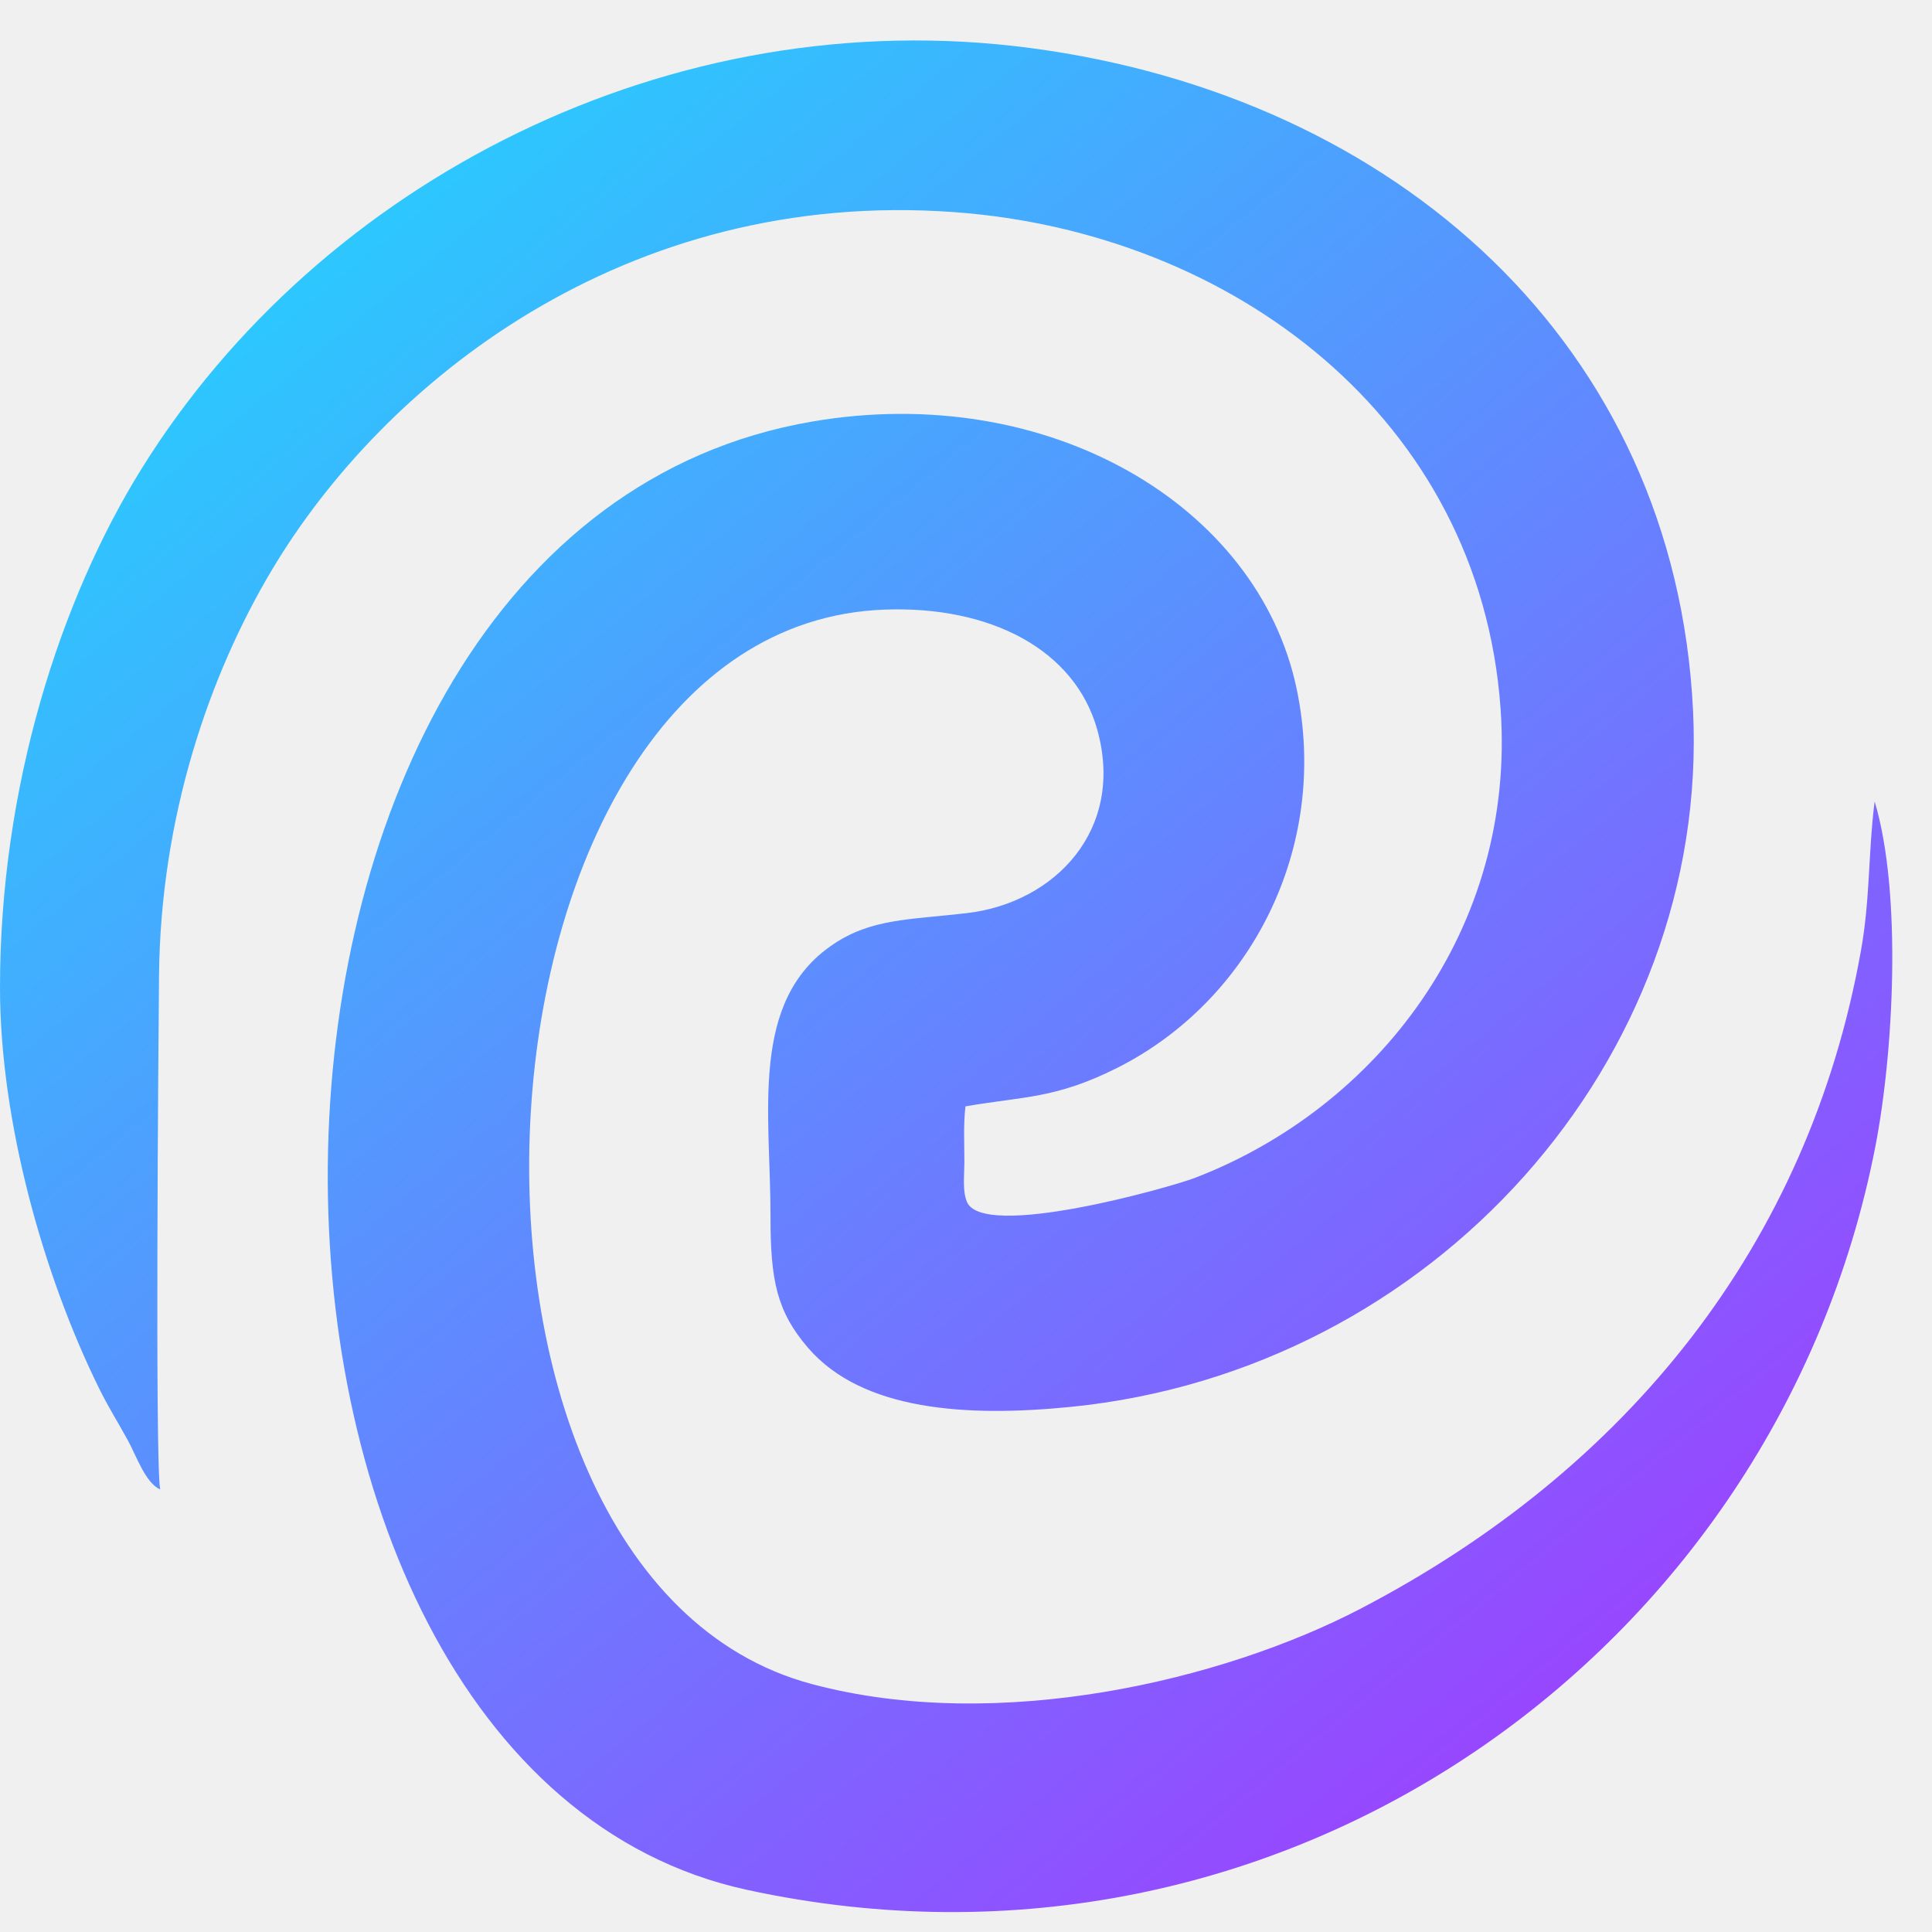
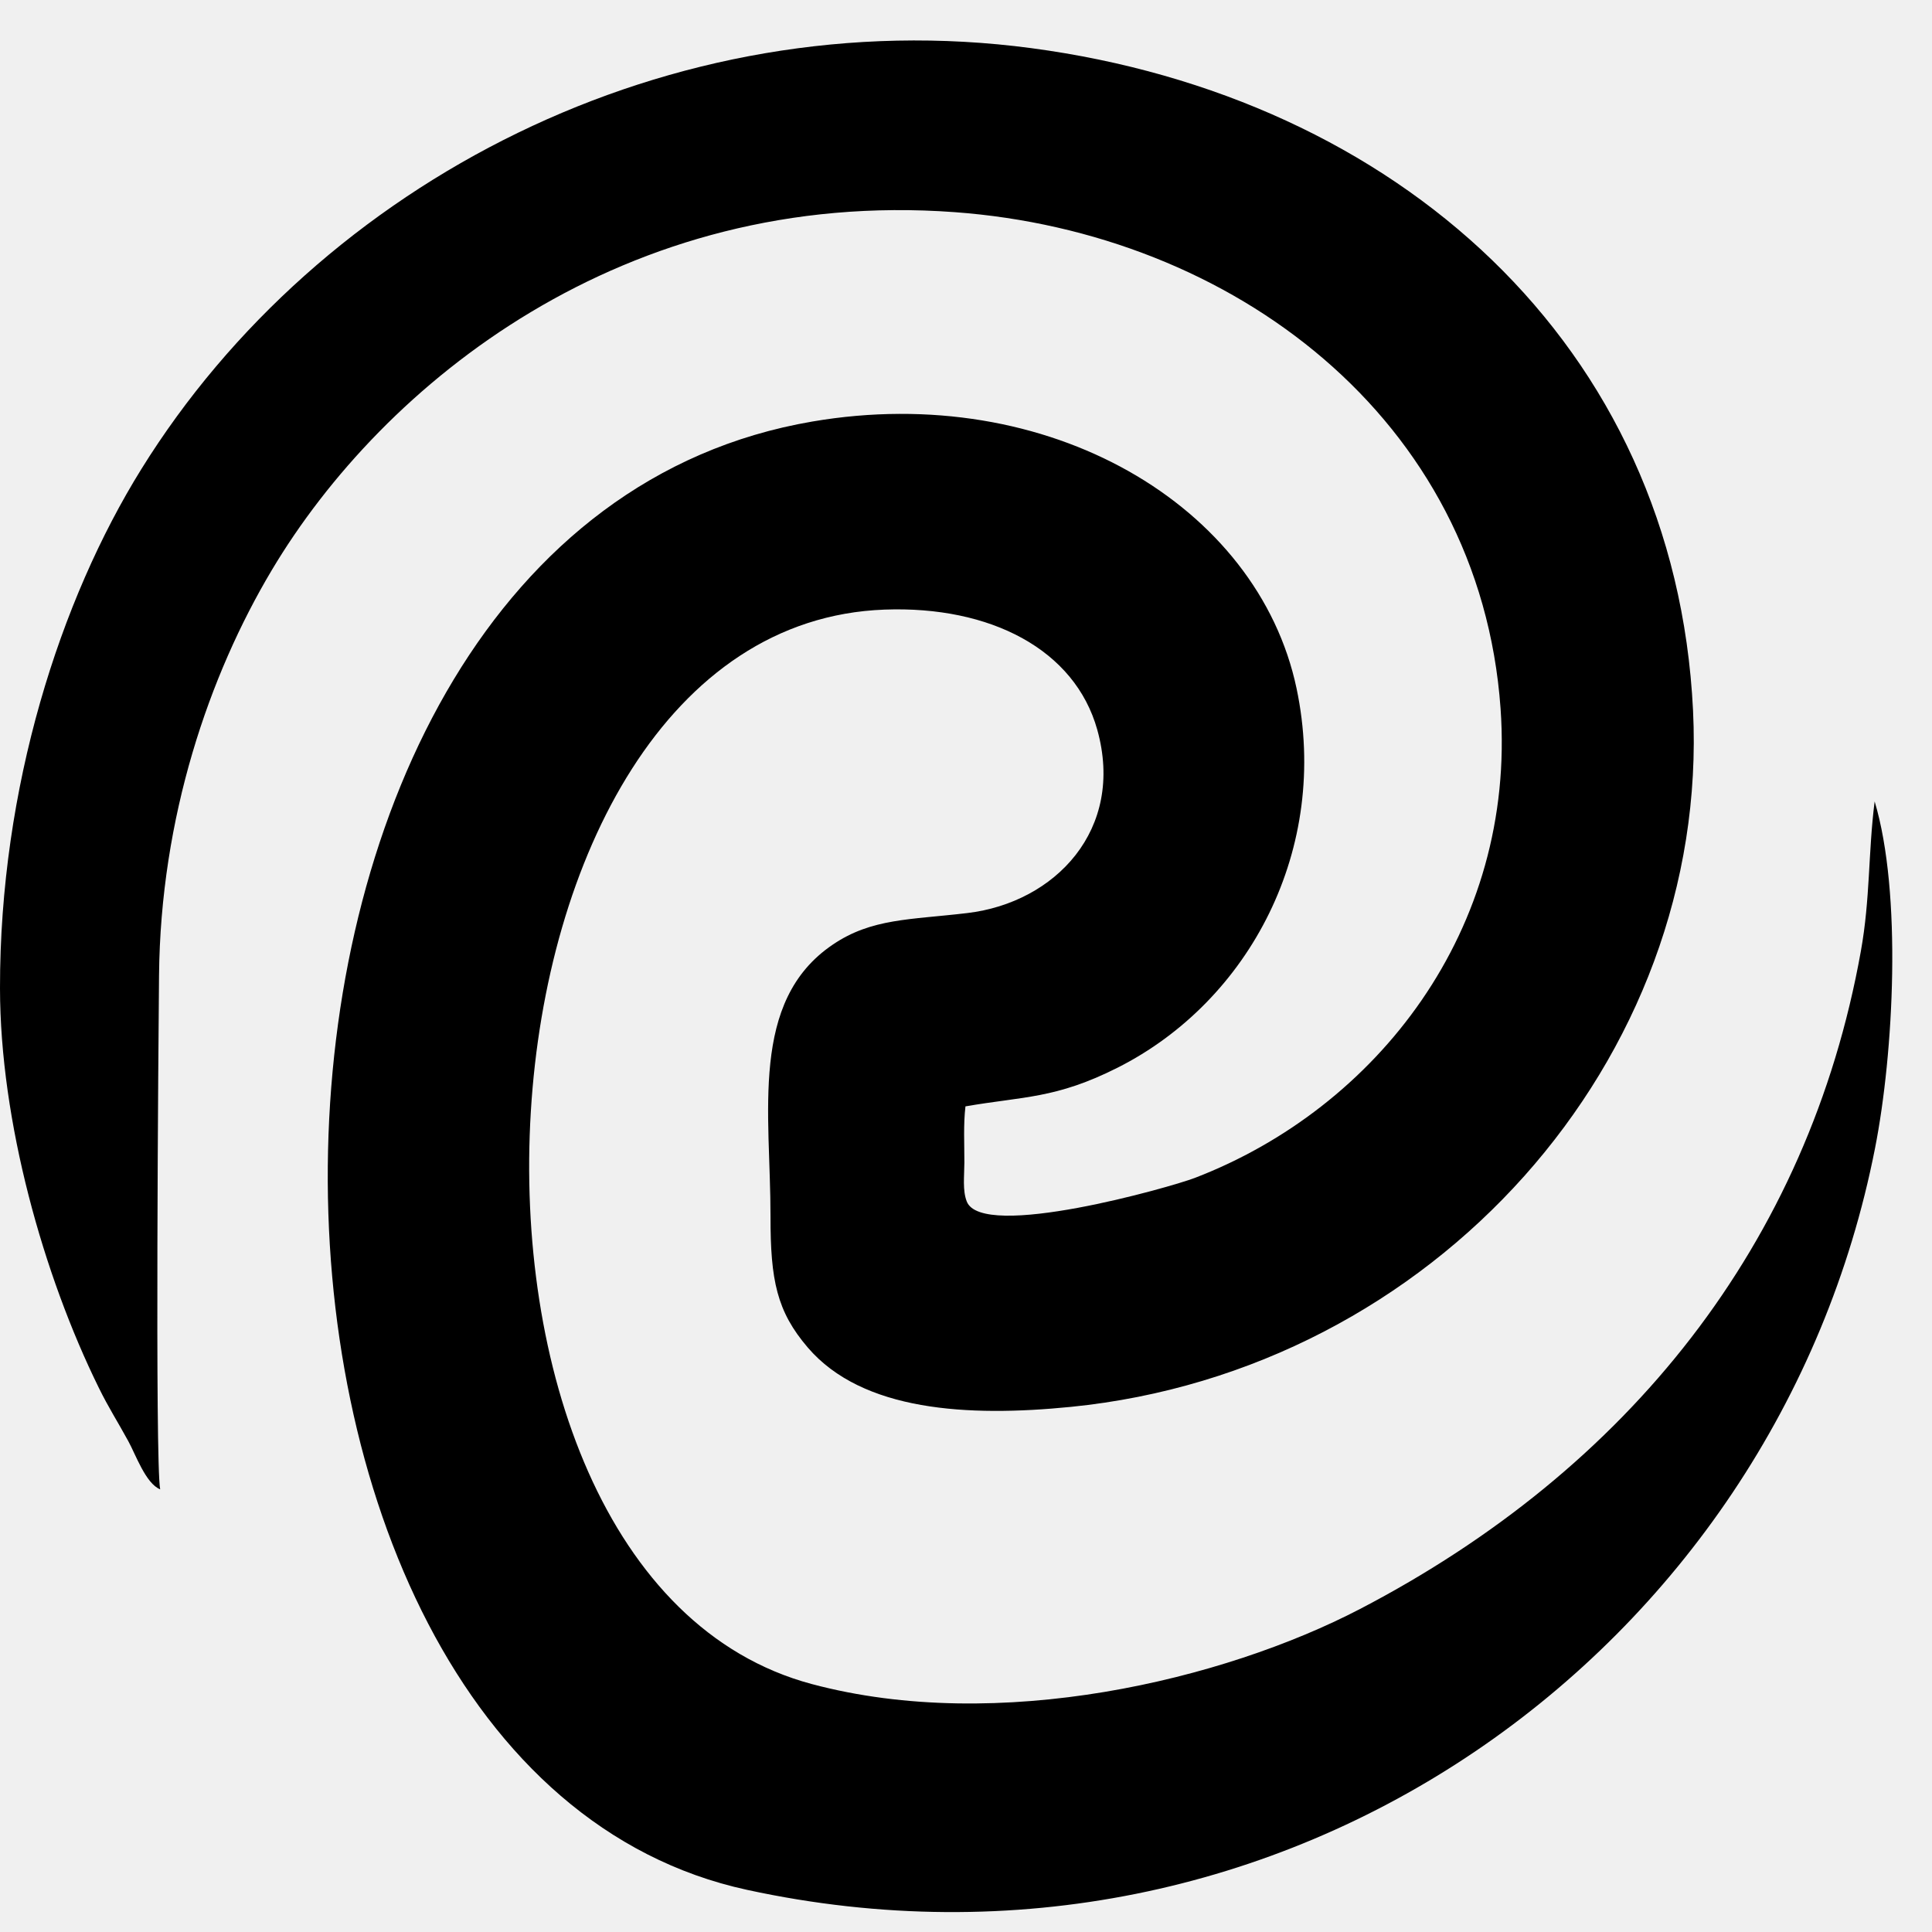
<svg xmlns="http://www.w3.org/2000/svg" width="32" height="32" viewBox="0 0 32 32" fill="none">
  <g clip-path="url(#clip0_404_3008)">
    <path fill-rule="evenodd" clip-rule="evenodd" d="M2.653 24.668C2.566 24.224 2.624 17.193 2.634 16.158C2.658 13.536 3.463 11.186 4.5 9.446C6.347 6.345 10.341 3.112 15.813 3.514C20.405 3.851 24.51 6.924 24.854 11.734C25.116 15.401 22.799 18.354 19.79 19.51C19.395 19.662 16.263 20.552 16.012 19.899C15.941 19.715 15.972 19.484 15.973 19.256C15.974 18.947 15.955 18.631 15.991 18.325C16.95 18.158 17.489 18.201 18.515 17.682C20.694 16.581 22.035 14.058 21.475 11.402C20.835 8.371 17.37 6.312 13.454 6.982C2.91 8.784 2.97 29.261 12.374 31.302C21.265 33.231 29.421 27.35 31.057 19.015C31.366 17.445 31.505 14.789 31.05 13.274C30.942 14.128 30.978 14.882 30.822 15.753C29.952 20.609 26.962 24.34 22.526 26.65C20.262 27.828 16.541 28.72 13.445 27.893C6.625 26.071 7.456 10.363 14.65 10.097C16.407 10.032 17.803 10.76 18.174 12.086C18.637 13.741 17.474 14.951 16.022 15.123C15.074 15.236 14.438 15.208 13.793 15.646C12.408 16.582 12.764 18.443 12.762 20.15C12.761 21.205 12.866 21.72 13.38 22.32C14.284 23.374 16.025 23.473 17.739 23.302C23.742 22.701 28.324 17.553 28.042 11.767C27.746 5.702 23.12 1.602 17.086 0.798C11.1 4.44651e-05 5.294 3.013 2.341 7.77C0.995 9.937 -0.003 13.042 8.41222e-06 16.367C0.002 18.574 0.718 21.122 1.638 22.989C1.8 23.319 1.945 23.54 2.125 23.87C2.247 24.091 2.414 24.573 2.653 24.668Z" fill="url(#paint0_linear_404_3008)" />
  </g>
  <defs>
    <linearGradient id="paint0_linear_404_3008" x1="3.974" y1="0.738" x2="26.109" y2="27.703" gradientUnits="userSpaceOnUse">
-       <stop stop-color="#20D6FE" />
-       <stop offset="1" stop-color="#9747FF" />
+       <stop stopColor="#20D6FE" />
+       <stop offset="1" stopColor="#9747FF" />
    </linearGradient>
    <clipPath id="clip0_404_3008">
      <rect width="32" height="32" fill="white" />
    </clipPath>
  </defs>
</svg>
